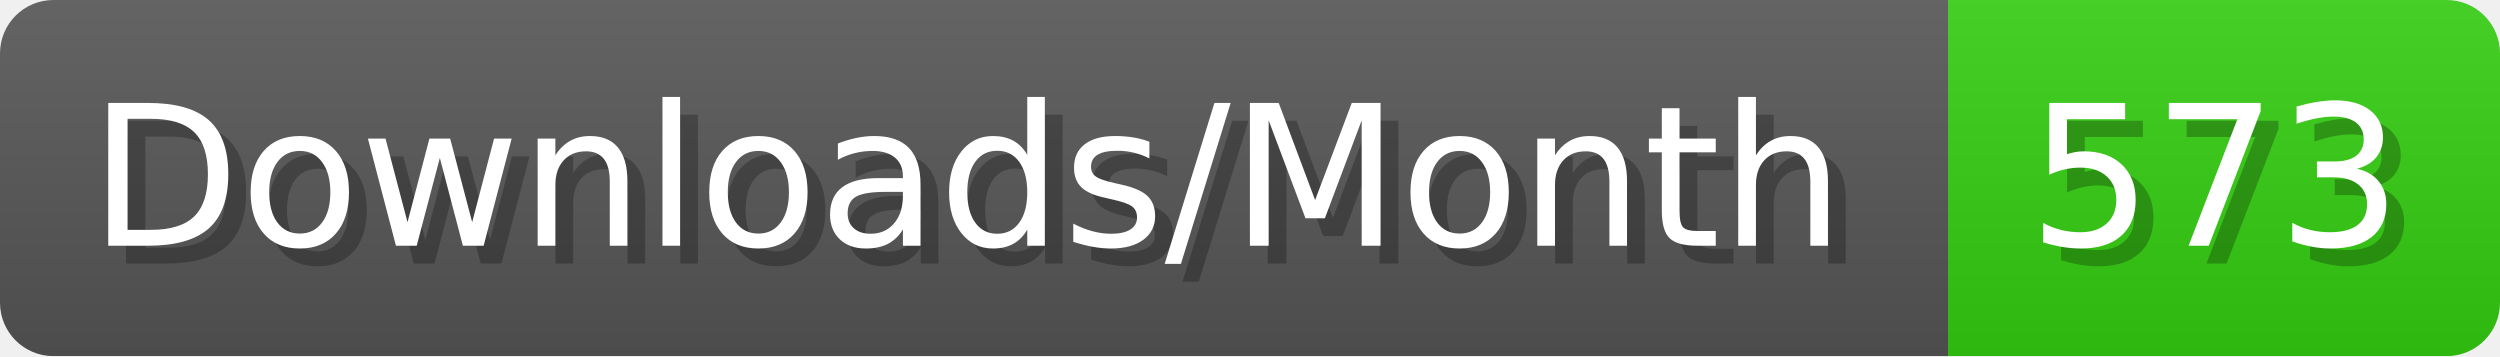
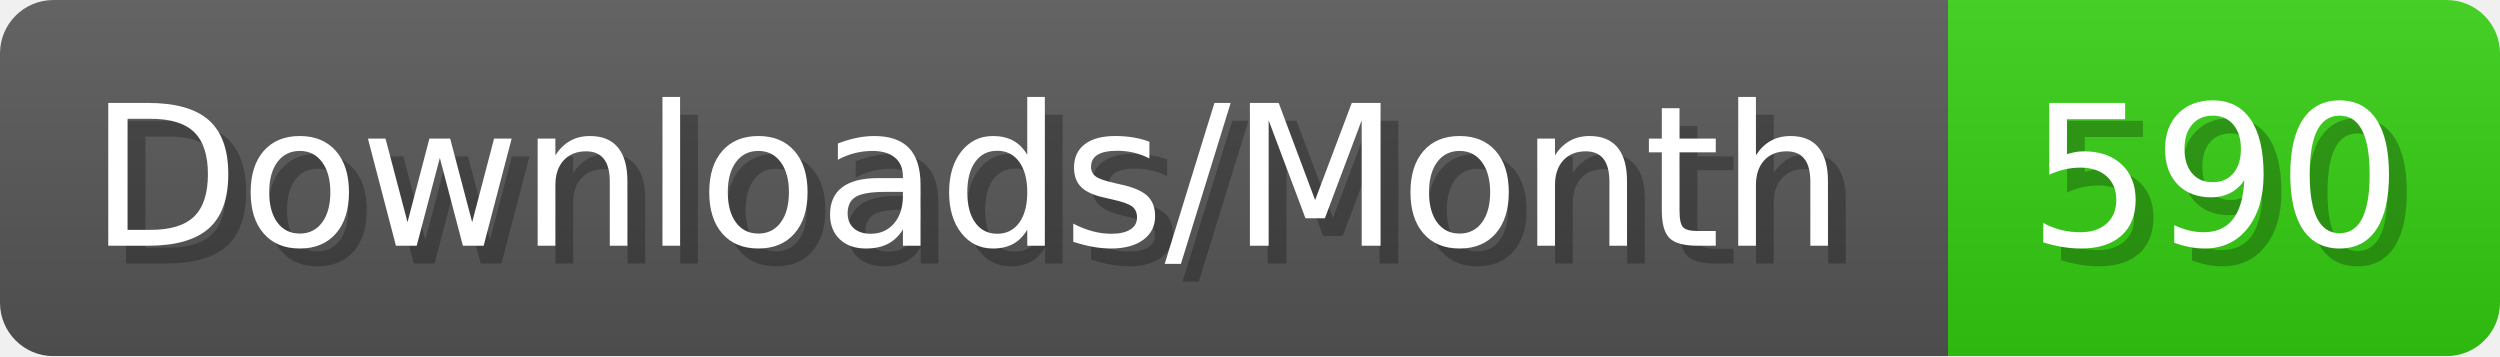
- <svg xmlns="http://www.w3.org/2000/svg" width="140.4" height="20" viewBox="0 0 1404 200" role="img" aria-label="Downloads/Month: 573">
+ <svg xmlns="http://www.w3.org/2000/svg" width="140.4" height="20" viewBox="0 0 1404 200" role="img" aria-label="Downloads/Month: 590">
  <linearGradient id="YlXUI" x2="0" y2="100%">
    <stop offset="0" stop-opacity=".1" stop-color="#EEE" />
    <stop offset="1" stop-opacity=".1" />
  </linearGradient>
  <mask id="JHhop">
    <rect width="1404" height="200" rx="30" fill="#FFF" />
  </mask>
  <g mask="url(#JHhop)">
    <rect width="1094" height="200" fill="#555" />
    <rect width="310" height="200" fill="#3C1" x="1094" />
    <rect width="1404" height="200" fill="url(#YlXUI)" />
  </g>
  <g aria-hidden="true" fill="#fff" text-anchor="start" font-family="Verdana,DejaVu Sans,sans-serif" font-size="110">
    <text x="60" y="148" textLength="994" fill="#000" opacity="0.25">Downloads/Month</text>
    <text x="50" y="138" textLength="994">Downloads/Month</text>
-     <text x="1149" y="148" textLength="210" fill="#000" opacity="0.25">573</text>
-     <text x="1139" y="138" textLength="210">573</text>
+     <text x="1149" y="148" textLength="210" fill="#000" opacity="0.25">590</text>
+     <text x="1139" y="138" textLength="210">590</text>
  </g>
</svg>
